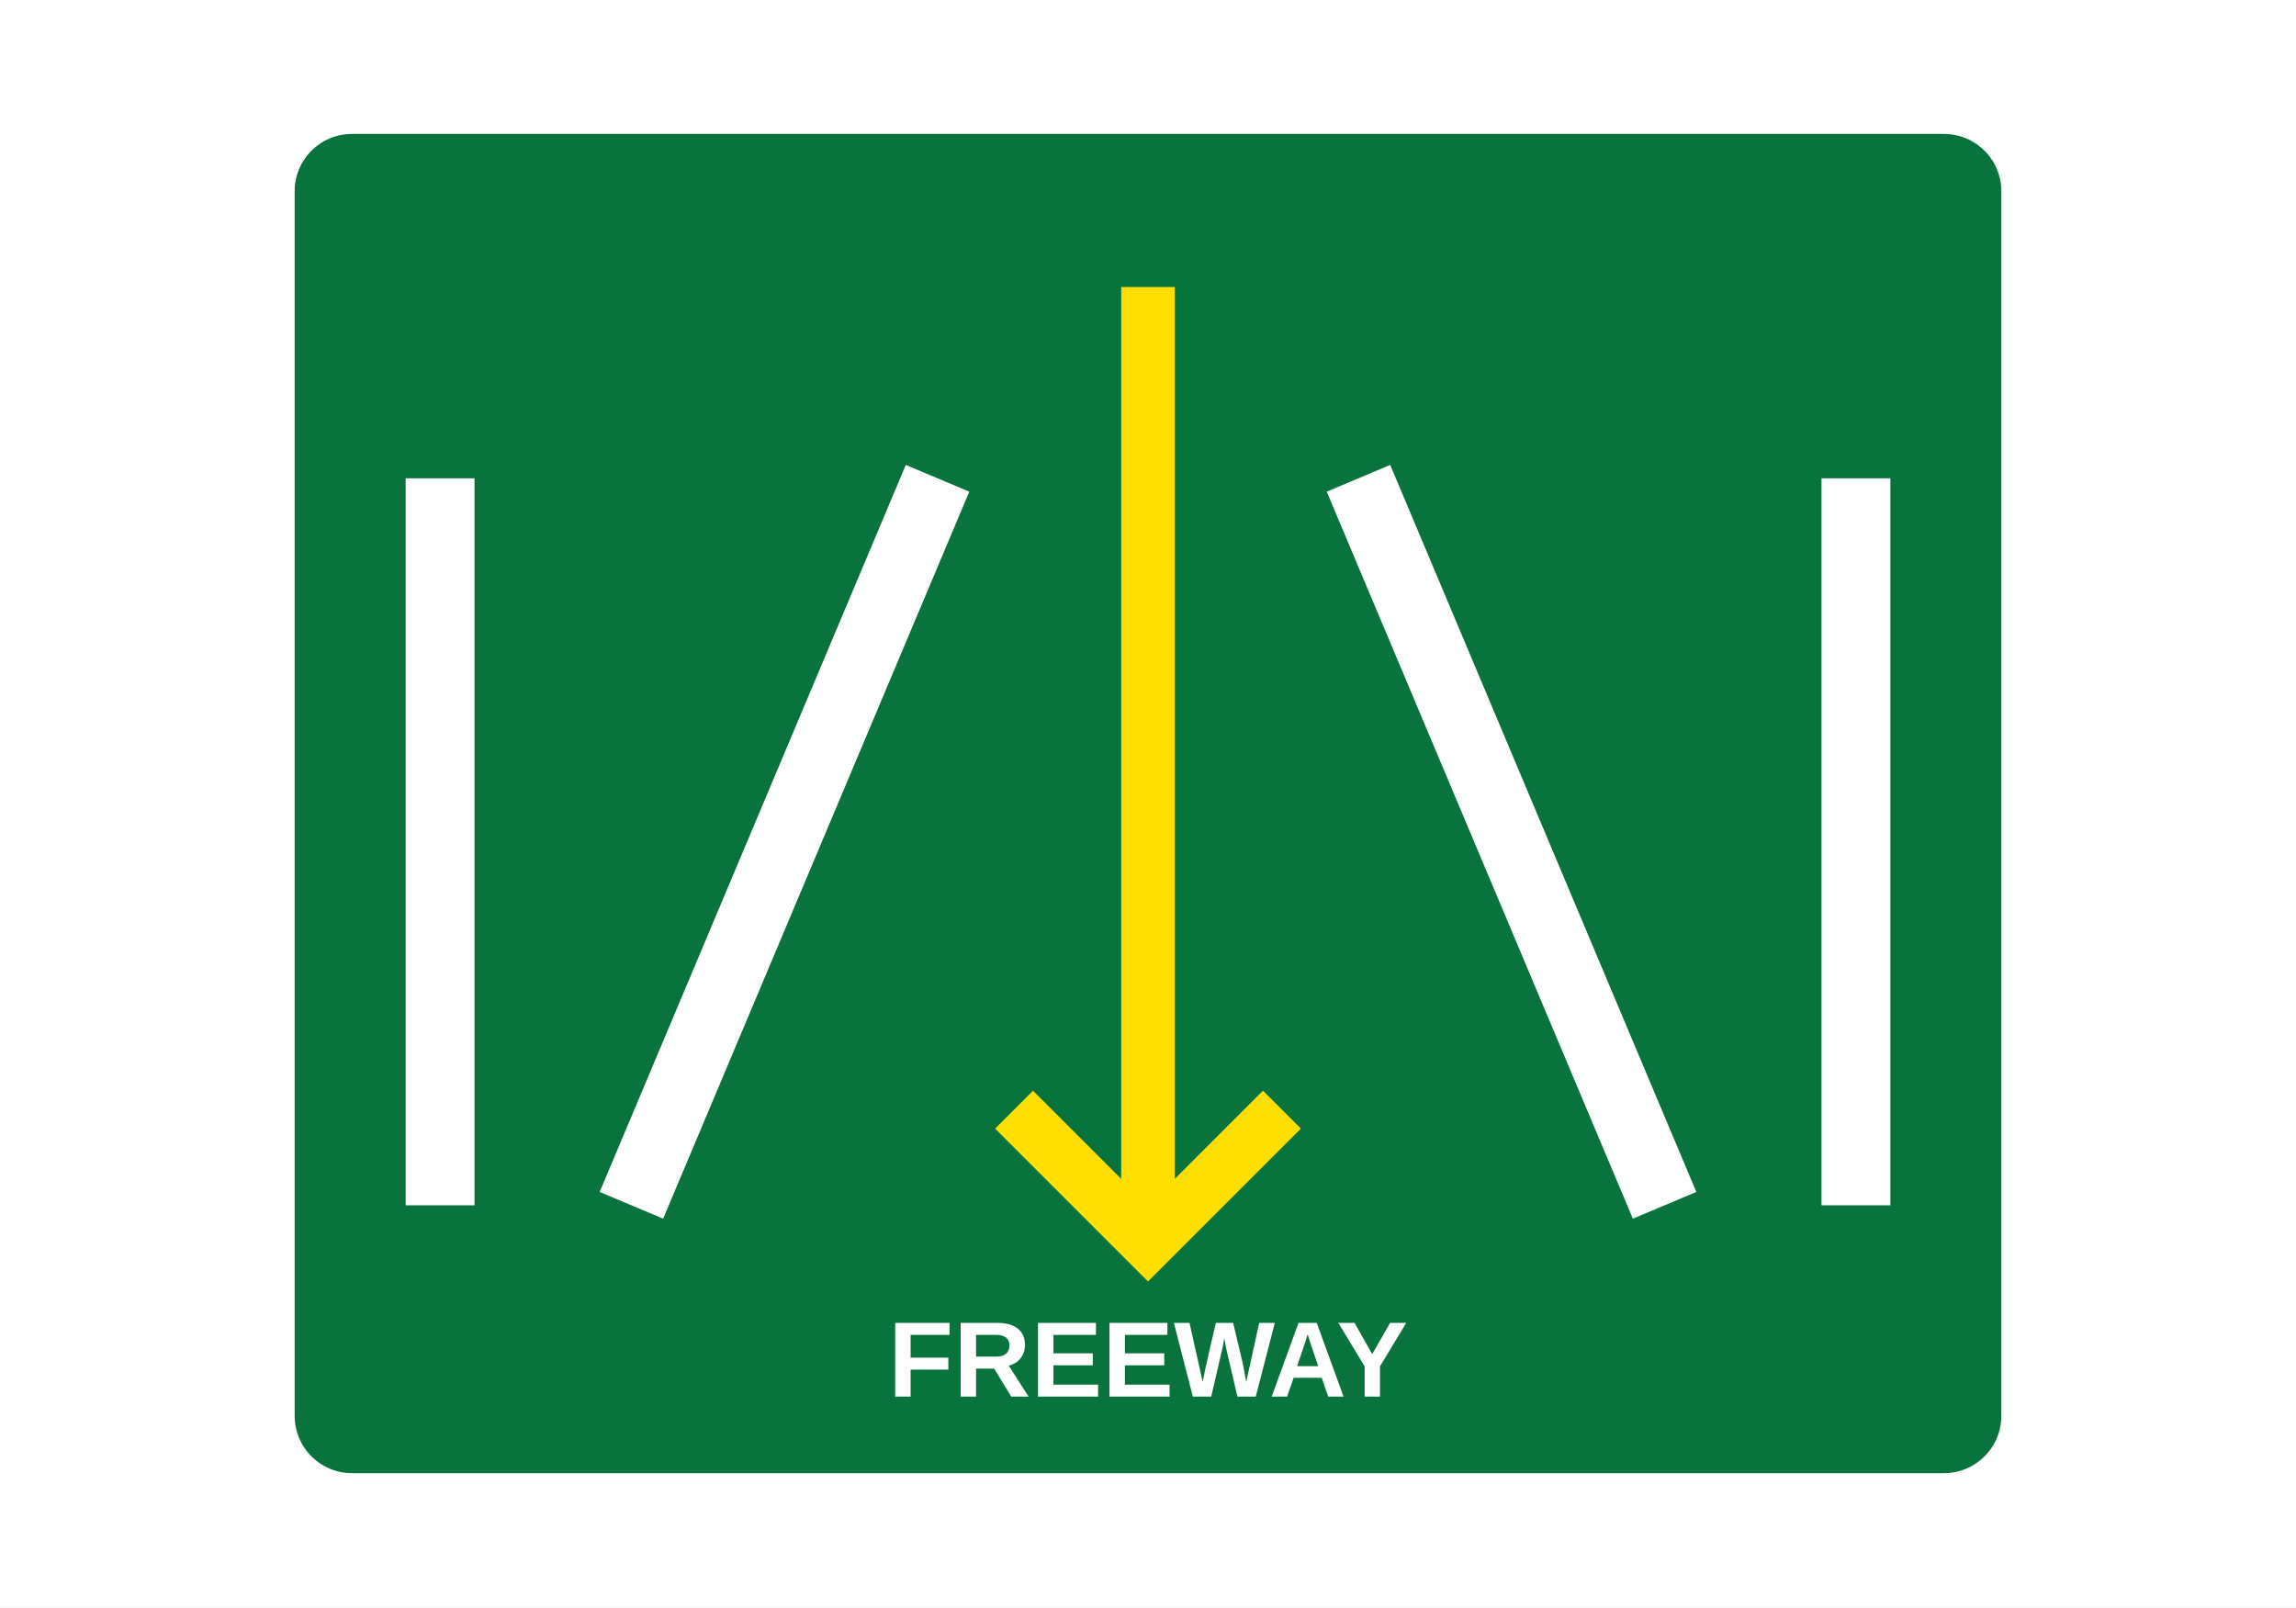
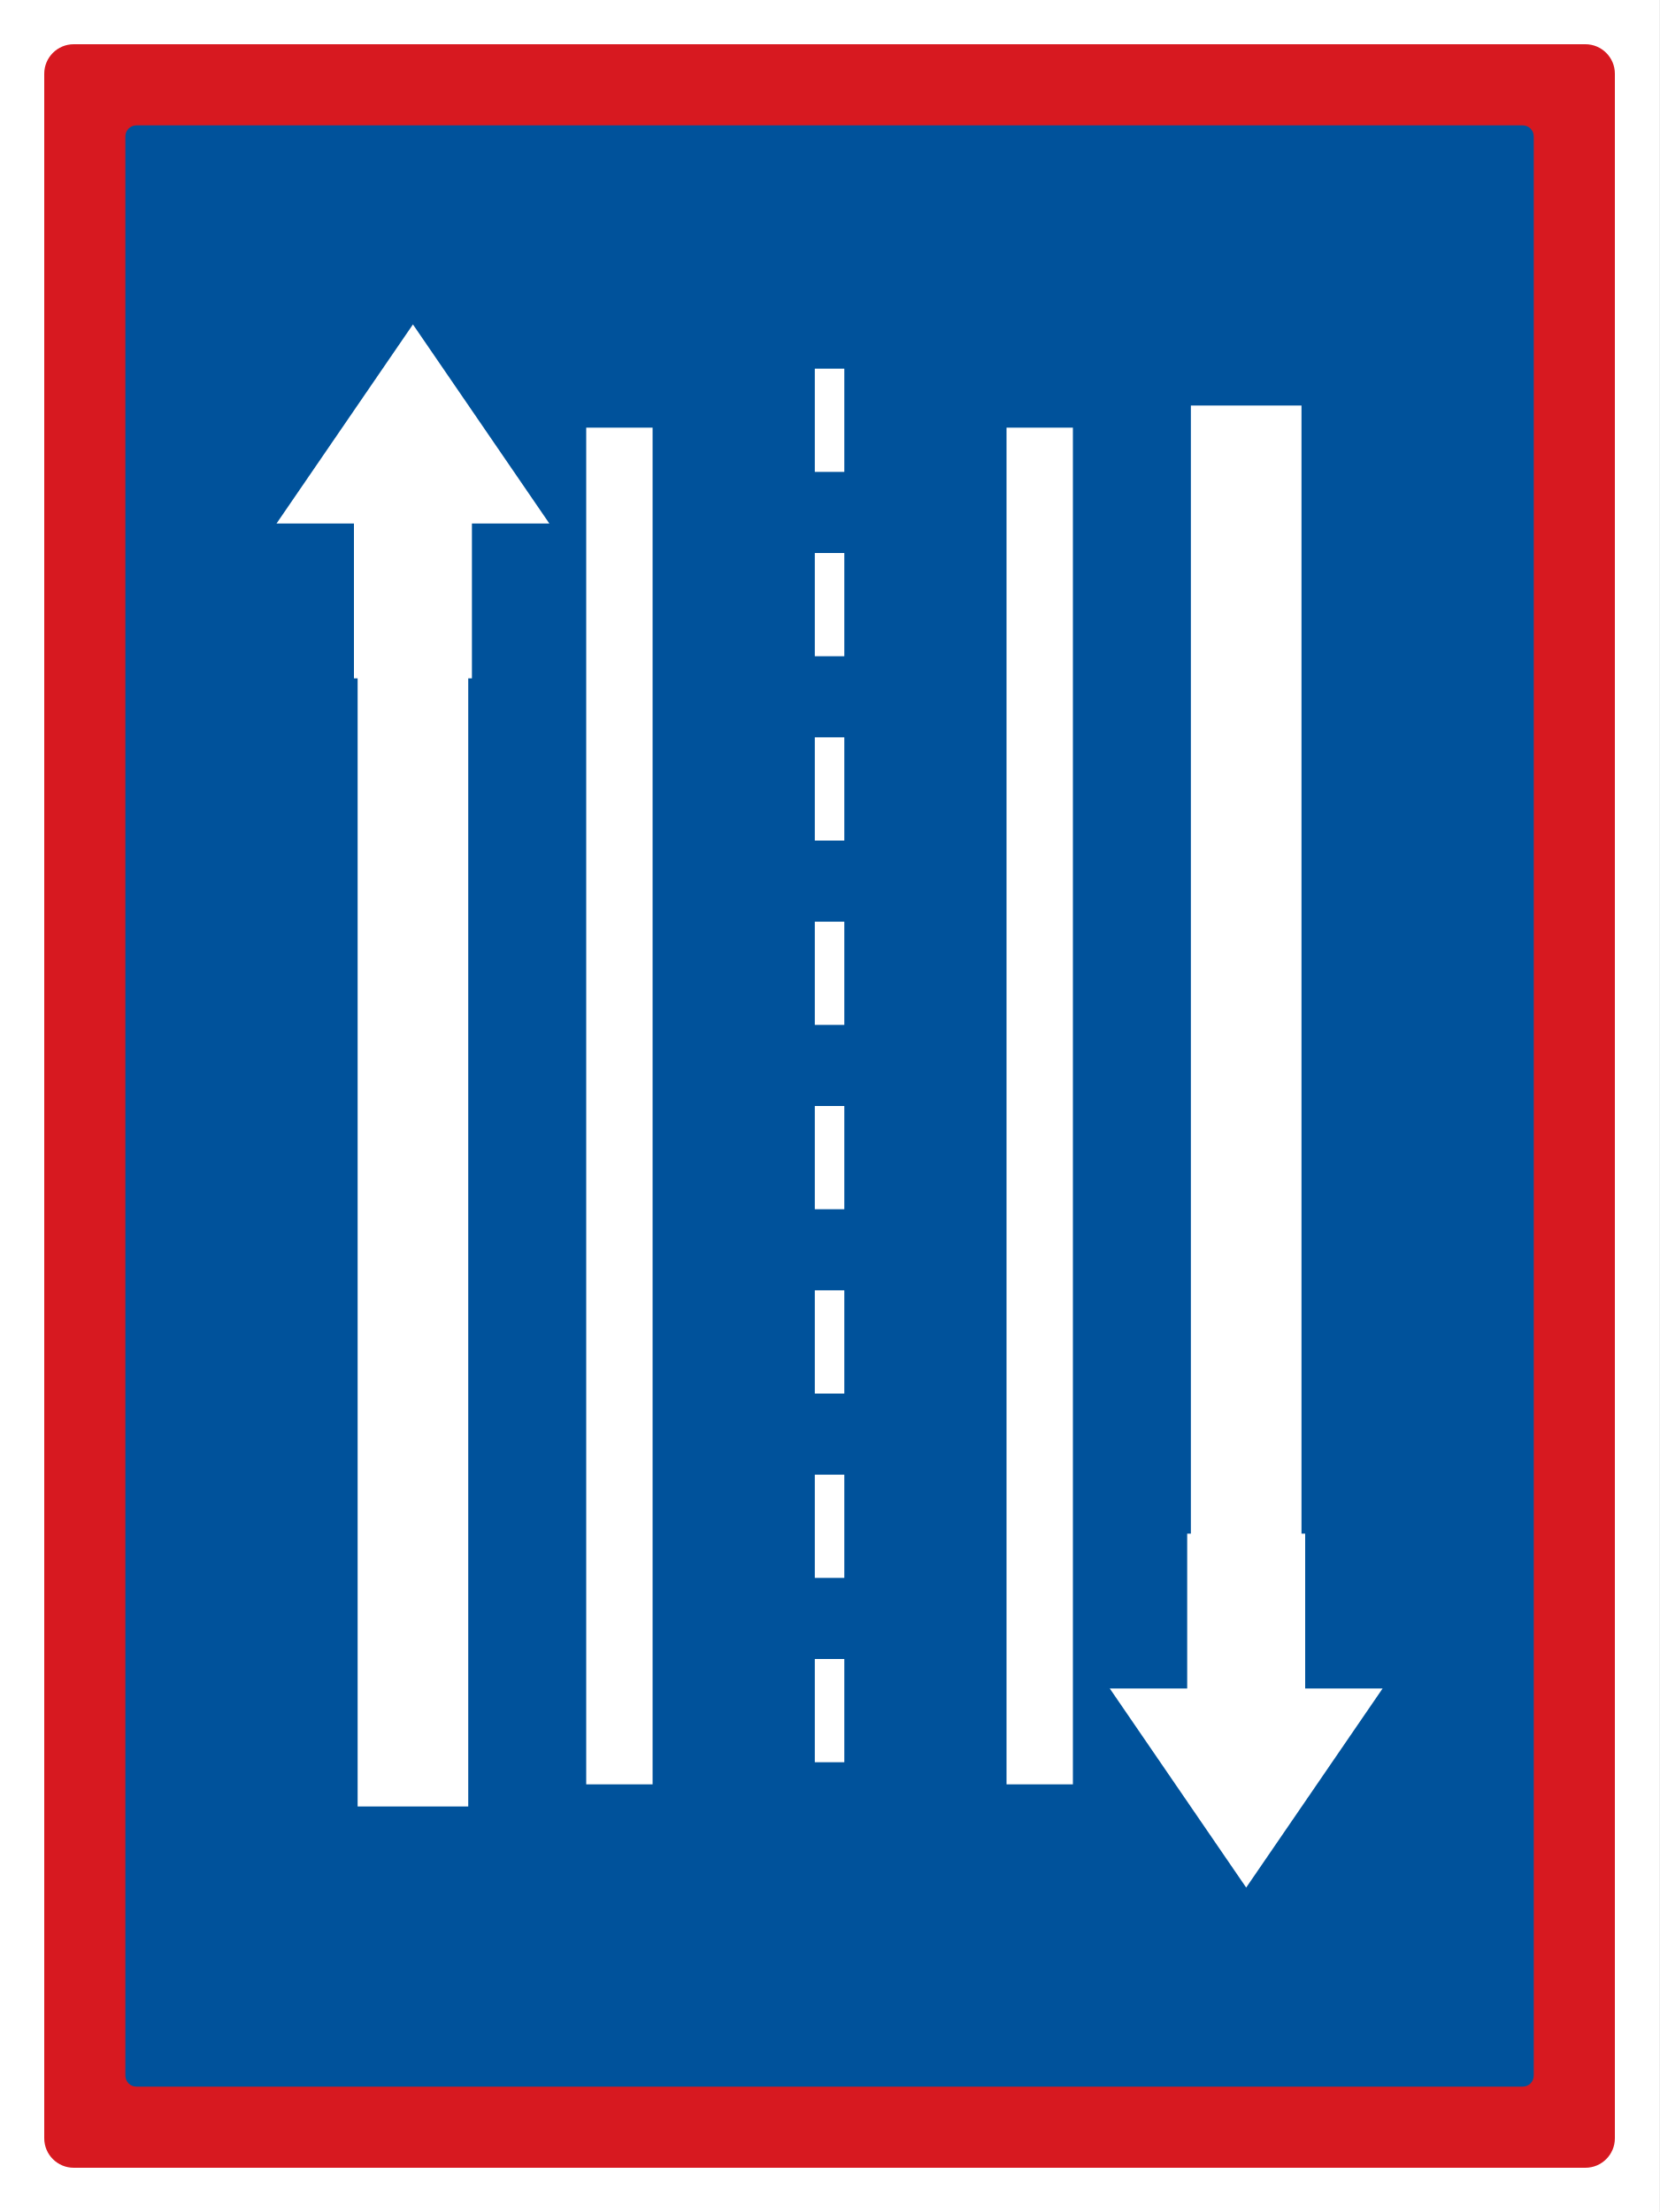
- <svg xmlns="http://www.w3.org/2000/svg" viewBox="0 0 600 420" role="img">
-   <rect width="600" height="420" fill="#fff" />
-   <rect x="72" y="30" width="456" height="360" rx="20" fill="#08733d" stroke="#fff" stroke-width="10" />
-   <path d="M115 315V125M485 315V125" stroke="#fff" stroke-width="18" />
-   <path d="M165 315L245 125M435 315L355 125" stroke="#fff" stroke-width="18" />
-   <path d="M300 75v250m-35-35 35 35 35-35" stroke="#ffdf00" stroke-width="14" fill="none" />
-   <text x="300" y="365" text-anchor="middle" font-family="Arial,sans-serif" font-size="28" font-weight="800" fill="#fff">FREEWAY</text>
+ <svg xmlns="http://www.w3.org/2000/svg" viewBox="0 0 450 600" role="img" aria-labelledby="title desc">
+   <rect width="450" height="600" fill="#fff" />
+   <rect x="12" y="12" width="426" height="576" rx="8" fill="#d71920" />
+   <rect x="34" y="34" width="382" height="532" rx="3" fill="#00529b" />
+   <g fill="none" stroke="#fff" stroke-linecap="square" stroke-linejoin="miter">
+     <path d="M112 475 V125" stroke-width="30" />
+     <path d="M338 475 V125" stroke-width="30" />
+     <path d="M168 475 V125" stroke-width="18" />
+     <path d="M282 475 V125" stroke-width="18" />
+   </g>
+   <g fill="#fff">
+     <path d="M112 88 L75 142 H96 V184 H128 V142 H149 Z" />
+     <path d="M338 512 L301 458 H322 V416 H354 V458 H375 Z" />
+   </g>
+   <rect x="211" y="90" width="28" height="420" fill="#00529b" />
+   <path d="M225 100 V500" stroke="#fff" stroke-width="8" stroke-dasharray="28 22" />
</svg>
